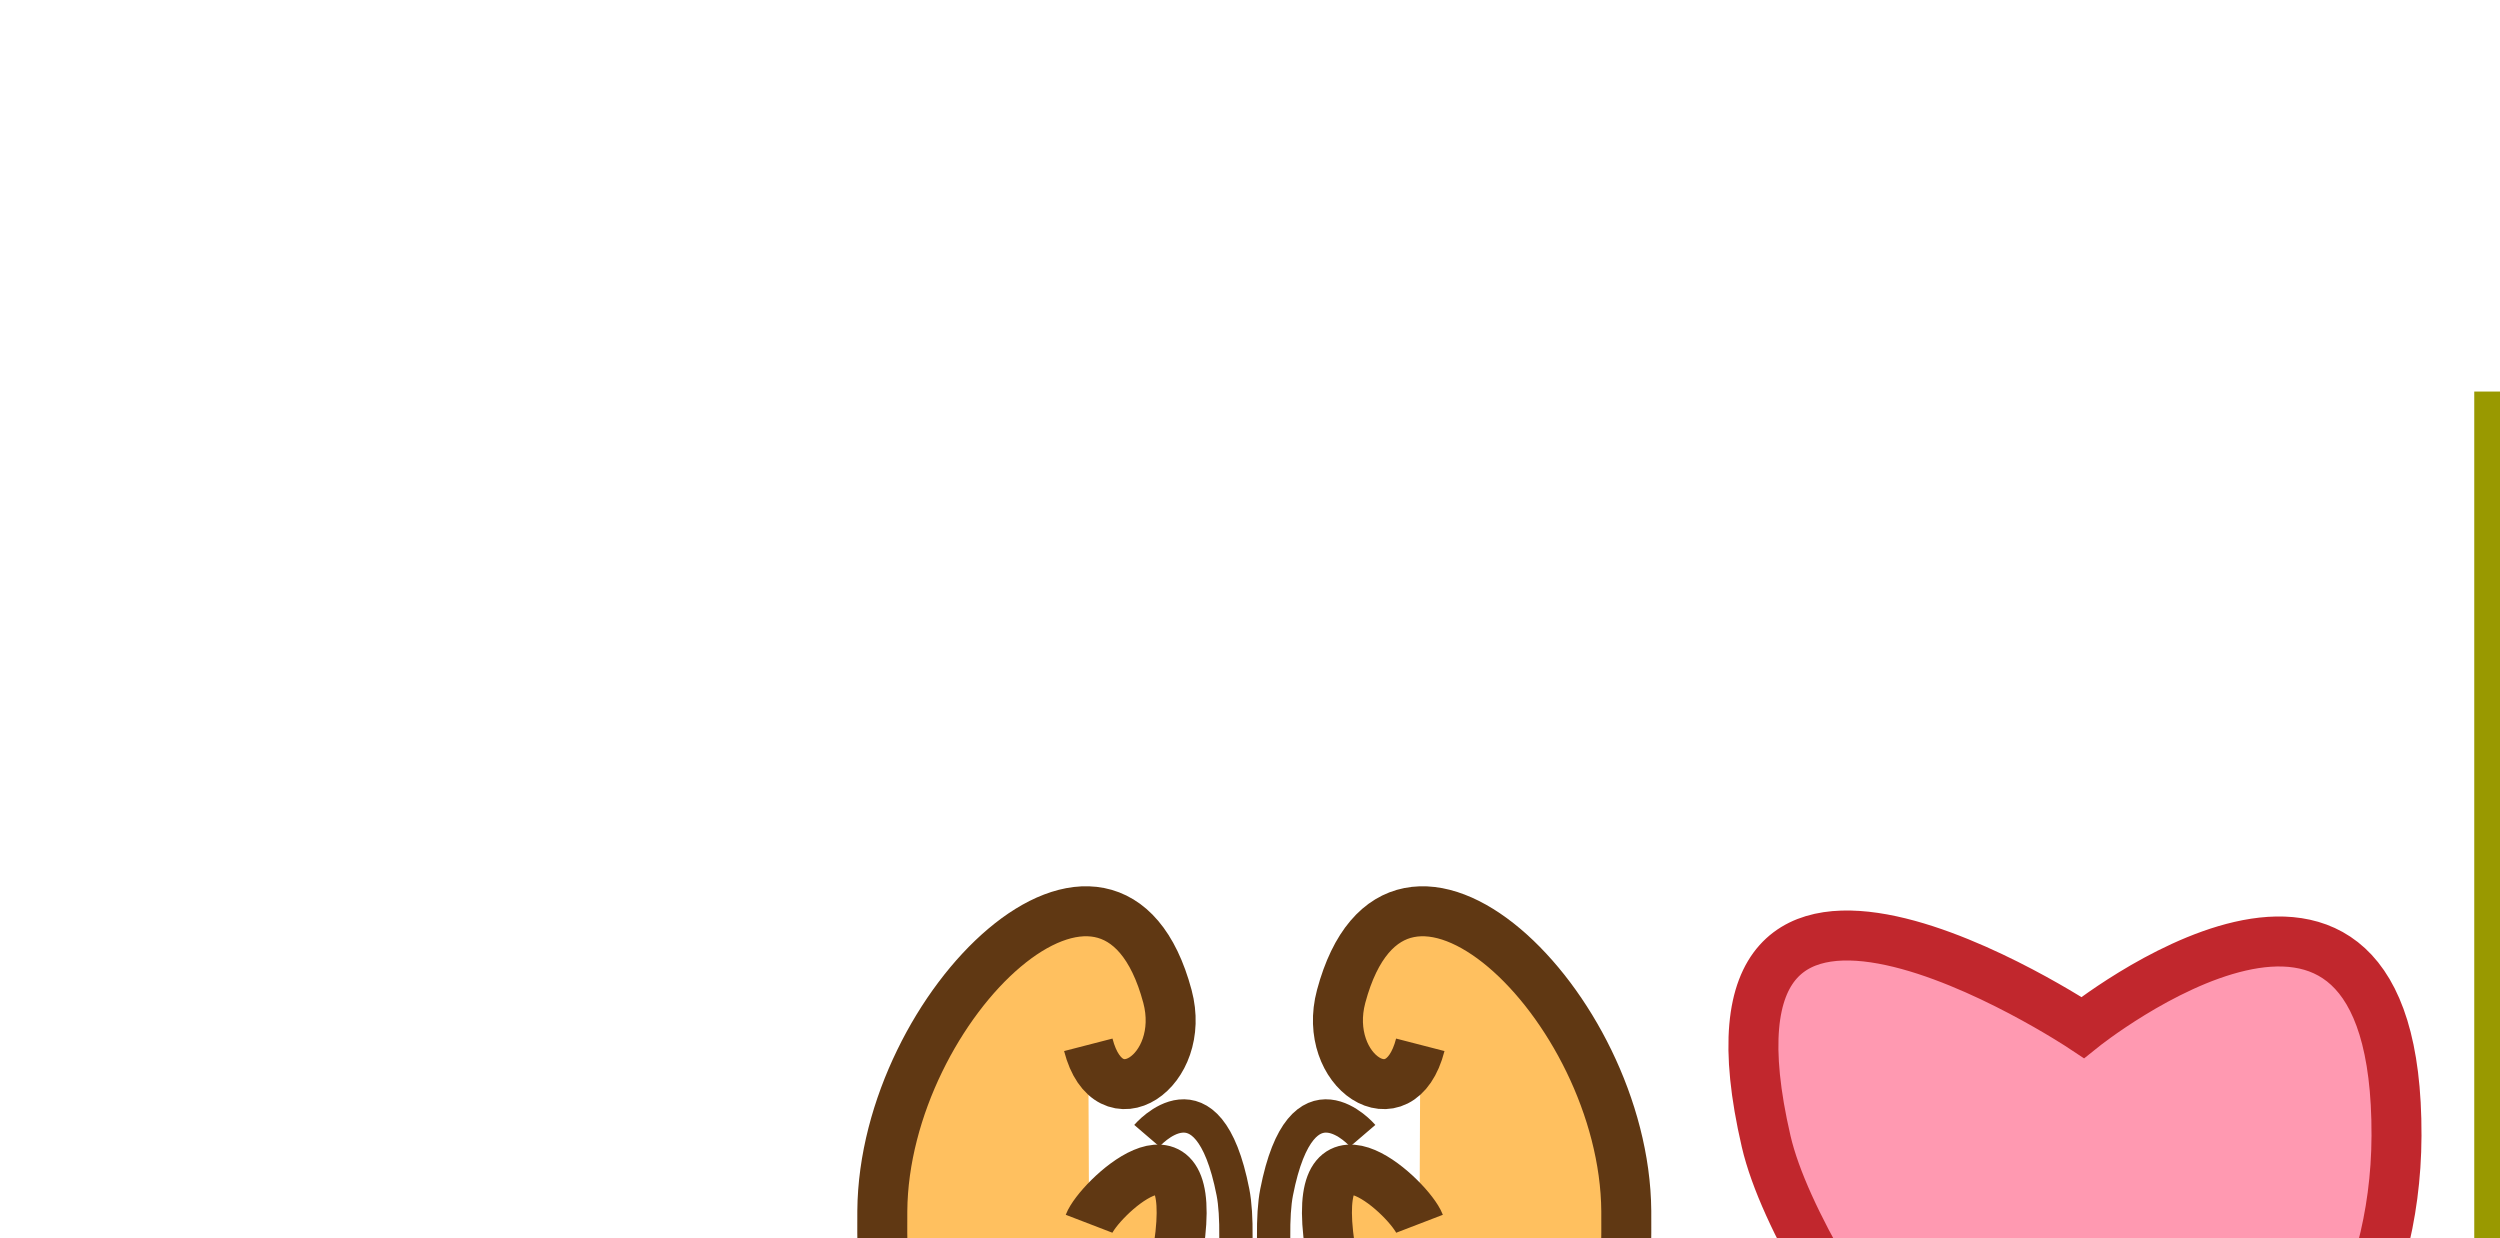
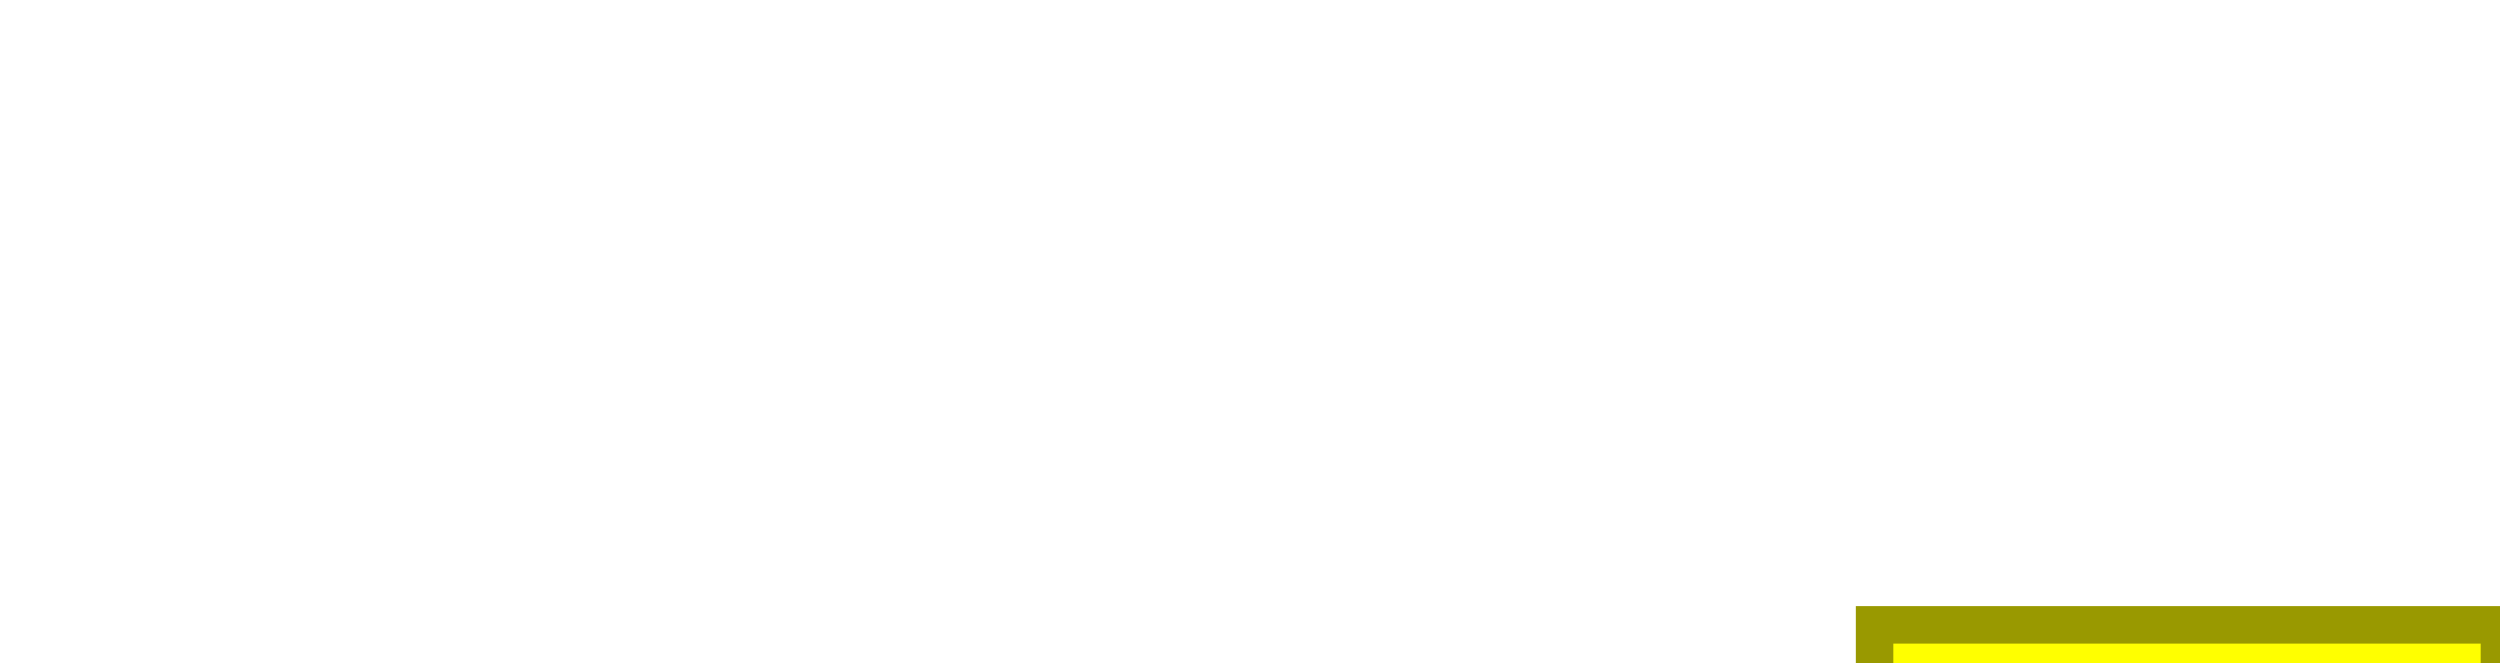
<svg xmlns="http://www.w3.org/2000/svg" xmlns:xlink="http://www.w3.org/1999/xlink">
  <defs>
    <g id="kidneys">
      <path fill="#FFC05F" stroke="#603813" stroke-width="6" d="M30.634,25.415c2.451,9.498,11.91,3.167,9.498-5.822     C33.392-5.532,6.102,20.611,5.909,45.363C5.69,73.552,11.236,81.746,23.872,74.165c9.567-5.739,16.66-15.319,17.814-26.044     c1.607-14.927-9.829-4.164-10.959-1.226" />
      <path fill="#FFC05F" stroke="#603813" stroke-width="6" d="M70.487,25.415c-2.451,9.498-11.91,3.167-9.498-5.822     c6.741-25.124,34.03,1.019,34.223,25.771c0.219,28.189-5.327,36.383-17.963,28.802c-9.567-5.739-16.66-15.319-17.814-26.044     c-1.607-14.927,9.829-4.164,10.959-1.226" />
      <path fill="none" stroke="#603813" stroke-width="4" d="M37.667,36.333c0,0,7.333-8.554,10.333,6.779     c2.166,11.069-6.159,51.554-6.159,51.554" />
      <path fill="none" stroke="#603813" stroke-width="4" d="M63.572,36.333c0,0-7.333-8.554-10.333,6.779     c-2.166,11.069,6.159,51.554,6.159,51.554" />
    </g>
    <g id="heart">
      <path fill="#FF99B1" stroke="#C1272D" stroke-width="6" d="M50,23.333C50,23.333,1.333-9,12,37c4.283,18.472,35,55,35,55  s40.521-15.887,40.667-55.667C87.825-7,50,23.333,50,23.333z" />
    </g>
    <g id="galnac">
-       <rect x="0" y="-50" fill="#ff0" width="100" height="100" stroke-width="6" stroke="#990" />
+       <rect x="0" y="0" fill="#ff0" width="100" height="100" stroke-width="6" stroke="#990" />
+     </g>
+     <g id="mannose">
+       <circle cx="50" cy="50" fill="#0f0" r="50" stroke-width="6" stroke="#990" />
    </g>
  </defs>
  <use xlink:href="#kidneys" x="100" y="100" width="100" height="100" />
  <use xlink:href="#heart" x="200" y="100" width="100" height="100" />
  <use xlink:href="#galnac" x="300" y="100" width="100" height="100" />
+   <use xlink:href="#mannose" x="400" y="100" width="100" height="100" />
</svg>
